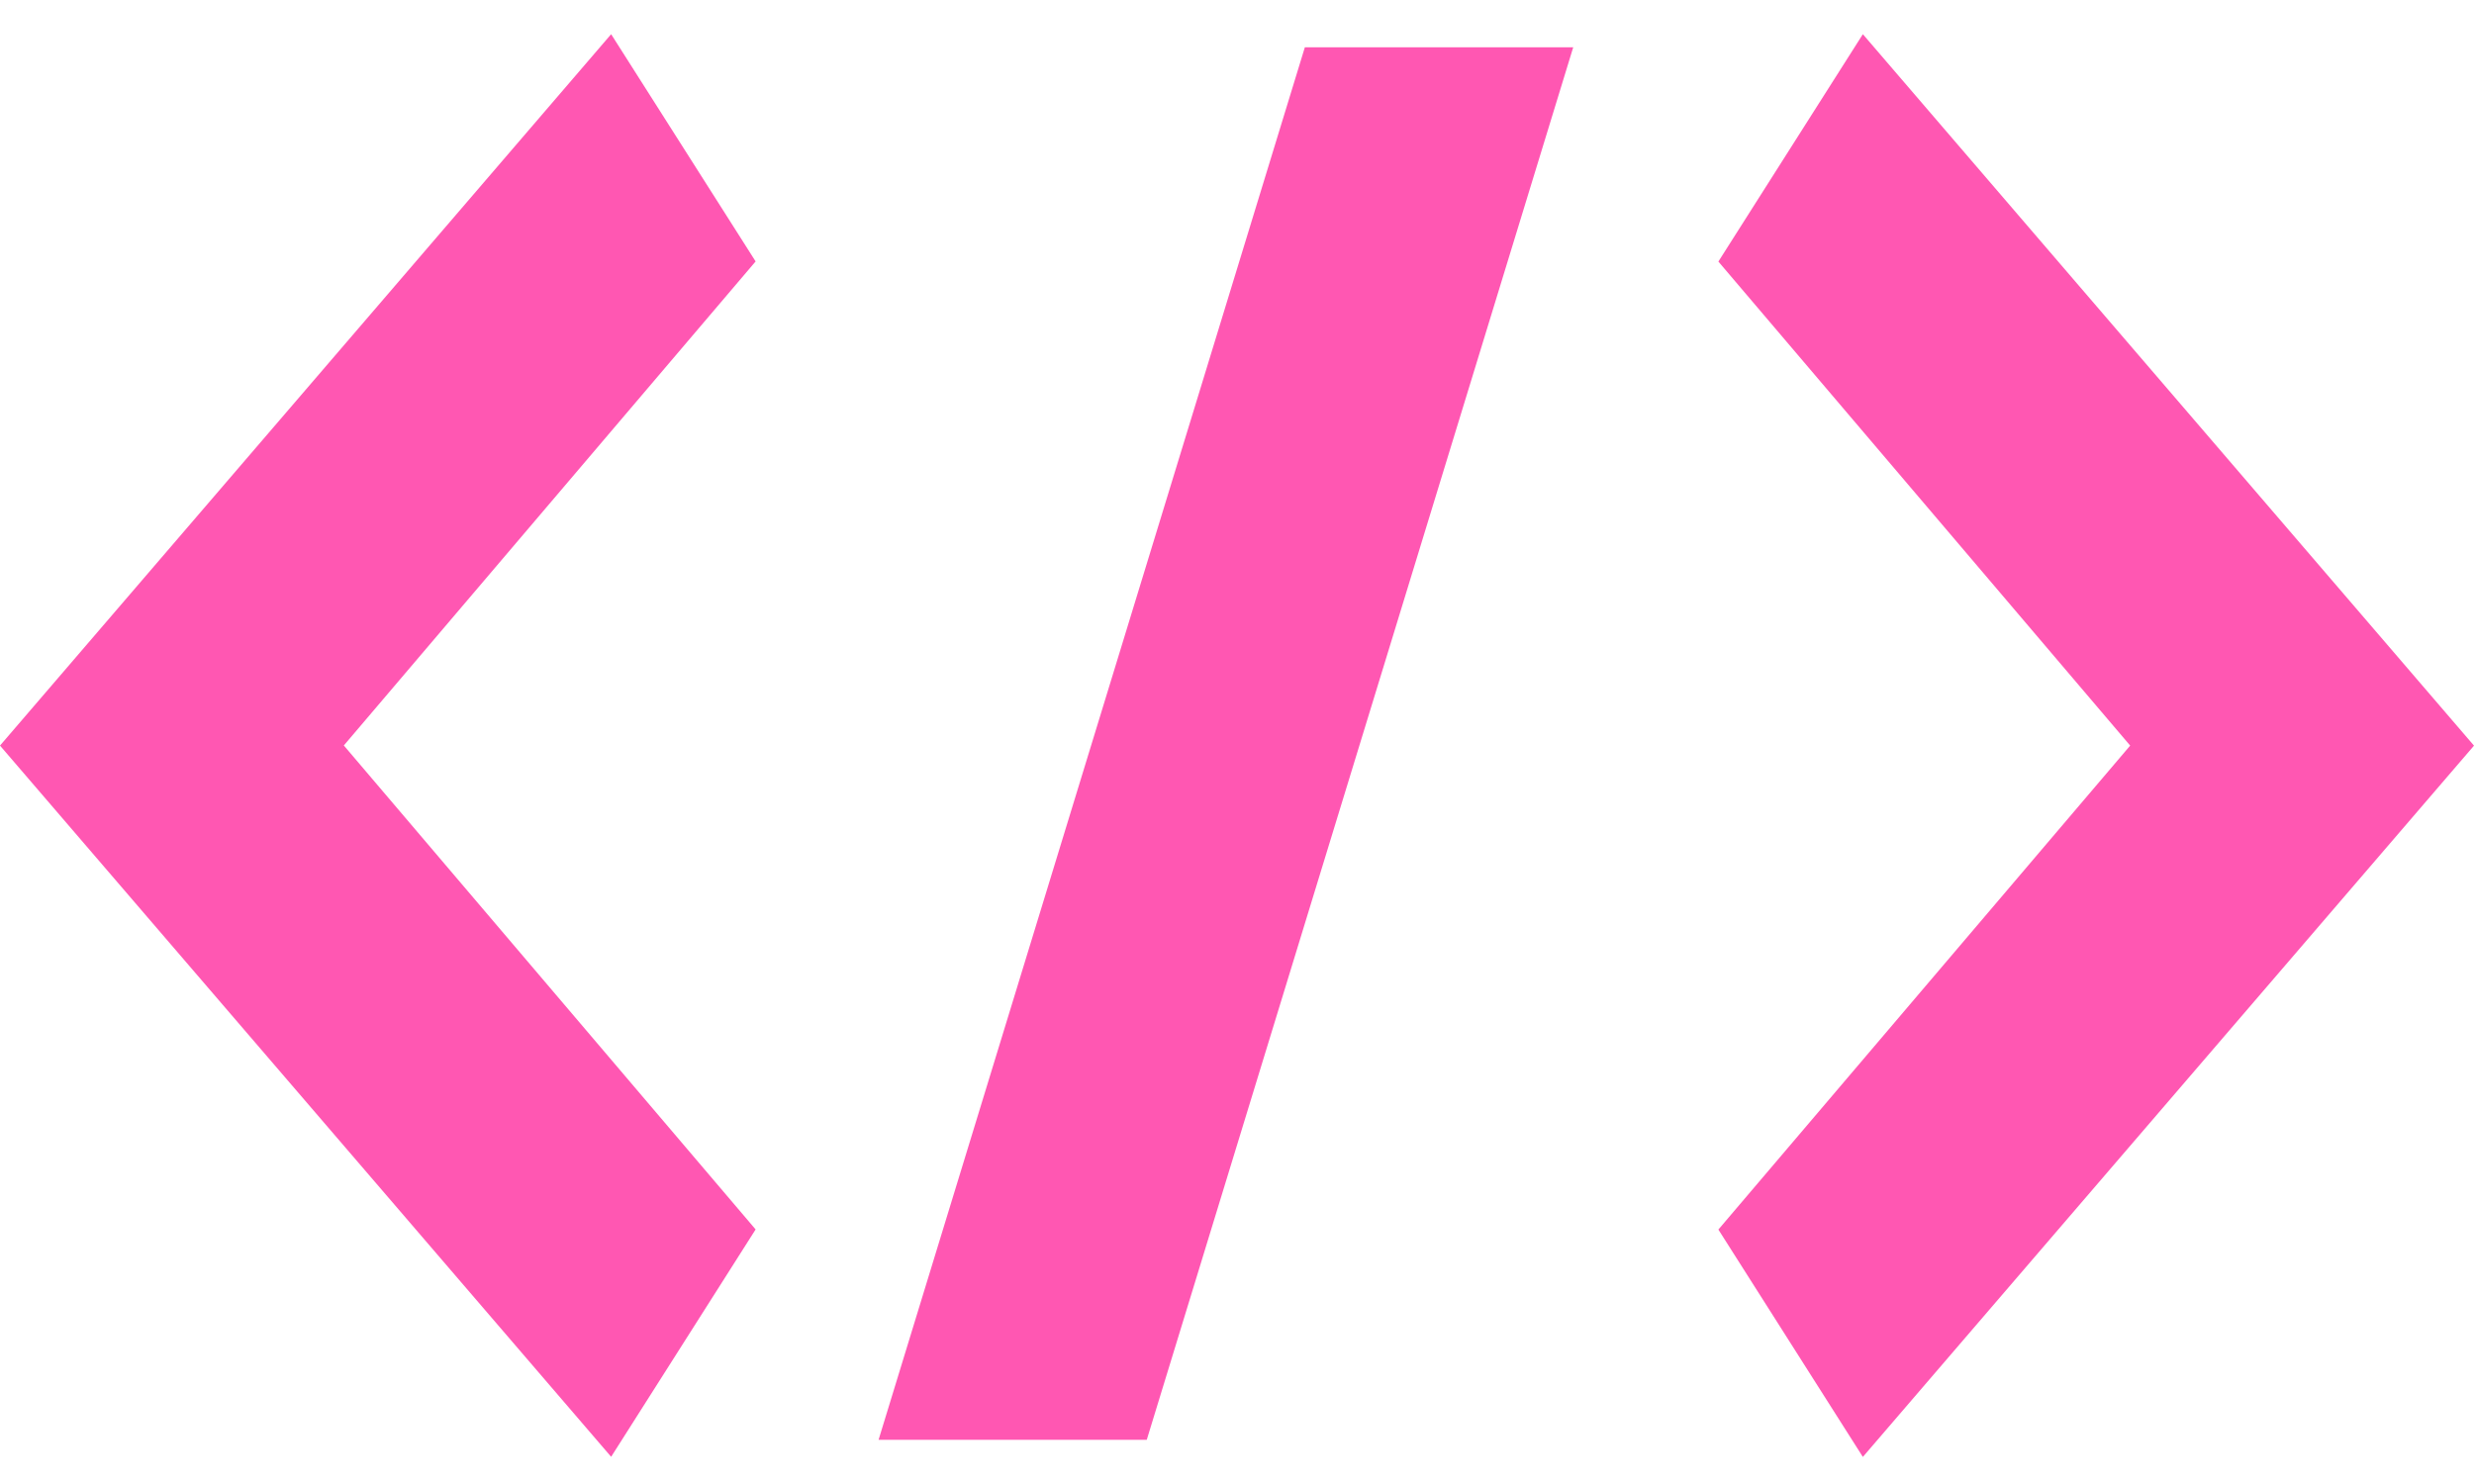
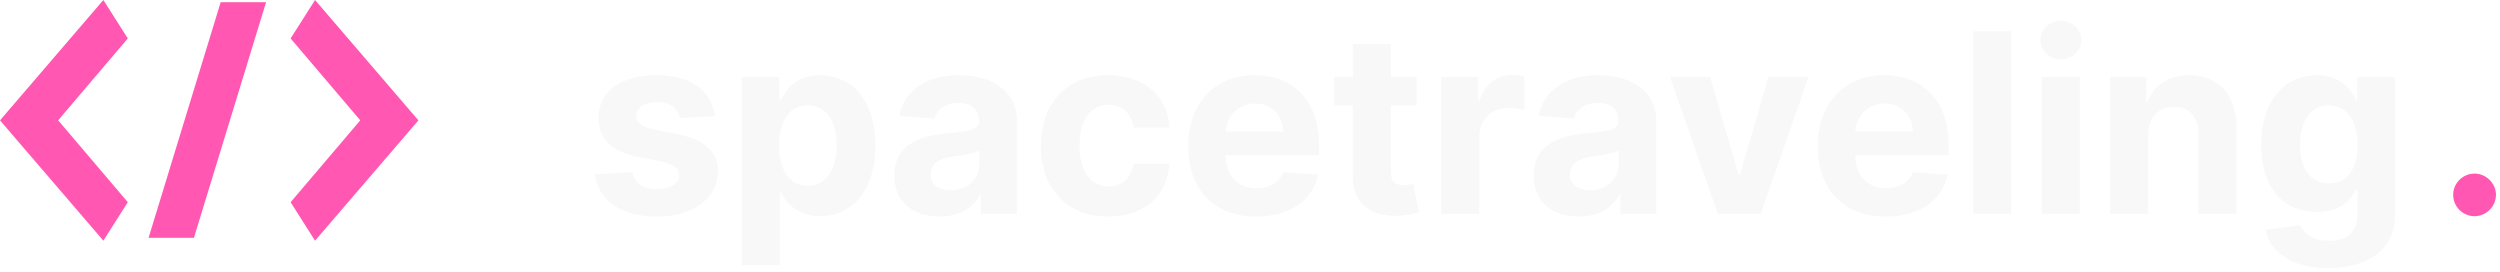
- <svg xmlns="http://www.w3.org/2000/svg" width="40" height="24" viewBox="0 0 40 24" fill="none">
-   <path d="M9.881 0.553L0 12.058L9.881 23.56L12.217 19.883L5.559 12.056L12.217 4.228L9.881 0.553ZM14.205 23.285H18.541L25.436 0.765H21.097L14.205 23.285ZM30.119 0.553L27.783 4.23L34.441 12.058L27.783 19.885L30.119 23.562L40 12.059L30.119 0.553Z" fill="#FF57B2" />
+ <svg xmlns="http://www.w3.org/2000/svg" width="239" height="26" viewBox="0 0 239 26" fill="none">
+   <path d="M68.341 11.089C68.017 8.677 66.074 7.186 62.767 7.186C59.418 7.186 57.21 8.737 57.219 11.259C57.21 13.22 58.446 14.49 61.003 15.001L63.27 15.453C64.412 15.683 64.932 16.1 64.949 16.757C64.932 17.532 64.088 18.086 62.818 18.086C61.523 18.086 60.662 17.532 60.44 16.467L56.869 16.654C57.21 19.16 59.341 20.703 62.81 20.703C66.202 20.703 68.631 18.973 68.639 16.39C68.631 14.498 67.395 13.365 64.855 12.845L62.486 12.367C61.267 12.103 60.815 11.686 60.824 11.055C60.815 10.271 61.702 9.759 62.827 9.759C64.088 9.759 64.838 10.45 65.017 11.293L68.341 11.089Z" fill="#F8F8F8" />
+   <path d="M70.925 25.356H74.556V18.35H74.667C75.17 19.441 76.269 20.66 78.383 20.66C81.366 20.66 83.692 18.299 83.692 13.918C83.692 9.419 81.263 7.186 78.391 7.186C76.201 7.186 75.153 8.49 74.667 9.555H74.505V7.356H70.925V25.356ZM74.479 13.902C74.479 11.566 75.468 10.075 77.232 10.075C79.031 10.075 79.985 11.634 79.985 13.902C79.985 16.186 79.013 17.771 77.232 17.771C75.485 17.771 74.479 16.237 74.479 13.902Z" fill="#F8F8F8" />
+   <path d="M89.846 20.694C91.781 20.694 93.033 19.85 93.672 18.632H93.775V20.447H97.218V11.617C97.218 8.498 94.576 7.186 91.661 7.186C88.525 7.186 86.462 8.686 85.96 11.072L89.317 11.345C89.565 10.475 90.34 9.836 91.644 9.836C92.88 9.836 93.587 10.458 93.587 11.532V11.583C93.587 12.427 92.692 12.538 90.417 12.759C87.826 12.998 85.499 13.867 85.499 16.791C85.499 19.382 87.349 20.694 89.846 20.694ZM90.886 18.188C89.769 18.188 88.968 17.669 88.968 16.671C88.968 15.649 89.812 15.146 91.09 14.967C91.883 14.856 93.178 14.668 93.613 14.379V15.768C93.613 17.14 92.479 18.188 90.886 18.188Z" fill="#F8F8F8" />
+   <path d="M105.95 20.703C109.435 20.703 111.626 18.657 111.796 15.649H108.37C108.157 17.046 107.236 17.831 105.992 17.831C104.296 17.831 103.197 16.407 103.197 13.902C103.197 11.43 104.305 10.015 105.992 10.015C107.322 10.015 108.174 10.893 108.37 12.197H111.796C111.643 9.171 109.35 7.186 105.932 7.186C101.961 7.186 99.506 9.938 99.506 13.953C99.506 17.933 101.918 20.703 105.95 20.703Z" fill="#F8F8F8" />
+   <path d="M120.087 20.703C123.325 20.703 125.507 19.126 126.018 16.697L122.66 16.475C122.294 17.473 121.356 17.992 120.146 17.992C118.331 17.992 117.18 16.791 117.18 14.839V14.831H126.095V13.833C126.095 9.384 123.402 7.186 119.942 7.186C116.089 7.186 113.592 9.921 113.592 13.961C113.592 18.112 116.055 20.703 120.087 20.703ZM117.18 12.581C117.257 11.089 118.391 9.896 120.001 9.896C121.578 9.896 122.669 11.021 122.678 12.581H117.18Z" fill="#F8F8F8" />
+   <path d="M135.428 7.356H132.964V4.22H129.334V7.356H127.544V10.083H129.334V16.901C129.317 19.467 131.064 20.737 133.697 20.626C134.635 20.592 135.3 20.404 135.666 20.285L135.095 17.583C134.916 17.617 134.533 17.703 134.192 17.703C133.467 17.703 132.964 17.43 132.964 16.424V10.083H135.428V7.356Z" fill="#F8F8F8" />
+   <path d="M137.793 20.447H141.423V13.041C141.423 11.43 142.599 10.322 144.202 10.322C144.704 10.322 145.395 10.407 145.736 10.518V7.296C145.412 7.22 144.96 7.169 144.594 7.169C143.128 7.169 141.926 8.021 141.449 9.64H141.312V7.356H137.793V20.447Z" fill="#F8F8F8" />
+   <path d="M150.971 20.694C152.905 20.694 154.158 19.85 154.798 18.632H154.9V20.447H158.343V11.617C158.343 8.498 155.701 7.186 152.786 7.186C149.65 7.186 147.587 8.686 147.084 11.072L150.442 11.345C150.69 10.475 151.465 9.836 152.769 9.836C154.005 9.836 154.712 10.458 154.712 11.532V11.583C154.712 12.427 153.817 12.538 151.542 12.759C148.951 12.998 146.624 13.867 146.624 16.791C146.624 19.382 148.474 20.694 150.971 20.694ZM152.011 18.188C150.894 18.188 150.093 17.669 150.093 16.671C150.093 15.649 150.937 15.146 152.215 14.967C153.008 14.856 154.303 14.668 154.738 14.379V15.768C154.738 17.14 153.604 18.188 152.011 18.188Z" fill="#F8F8F8" />
+   <path d="M172.896 7.356H169.052L166.342 16.723H166.205L163.486 7.356H159.651L164.228 20.447H168.319L172.896 7.356Z" fill="#F8F8F8" />
+   <path d="M180.274 20.703C183.513 20.703 185.695 19.126 186.206 16.697L182.848 16.475C182.481 17.473 181.544 17.992 180.334 17.992C178.518 17.992 177.368 16.791 177.368 14.839V14.831H186.283V13.833C186.283 9.384 183.589 7.186 180.129 7.186C176.277 7.186 173.78 9.921 173.78 13.961C173.78 18.112 176.243 20.703 180.274 20.703ZM177.368 12.581C177.445 11.089 178.578 9.896 180.189 9.896C181.766 9.896 182.856 11.021 182.865 12.581H177.368Z" fill="#F8F8F8" />
+   <path d="M192.283 2.992H188.652V20.447H192.283V2.992Z" fill="#F8F8F8" />
+   <path d="M195.191 20.447H198.822V7.356H195.191V20.447ZM197.015 5.669C198.097 5.669 198.984 4.842 198.984 3.828C198.984 2.822 198.097 1.995 197.015 1.995C195.941 1.995 195.055 2.822 195.055 3.828C195.055 4.842 195.941 5.669 197.015 5.669Z" fill="#F8F8F8" />
+   <path d="M205.361 12.879C205.369 11.191 206.375 10.203 207.841 10.203C209.298 10.203 210.176 11.157 210.168 12.759V20.447H213.798V12.112C213.798 9.061 212.008 7.186 209.281 7.186C207.338 7.186 205.932 8.14 205.344 9.666H205.19V7.356H201.73V20.447H205.361V12.879Z" fill="#F8F8F8" />
+   <path d="M222.557 25.629C226.299 25.629 228.958 23.924 228.958 20.575V7.356H225.353V9.555H225.217C224.731 8.49 223.665 7.186 221.475 7.186C218.603 7.186 216.174 9.419 216.174 13.876C216.174 18.231 218.535 20.259 221.484 20.259C223.572 20.259 224.739 19.211 225.217 18.129H225.37V20.524C225.37 22.322 224.219 23.021 222.643 23.021C221.04 23.021 220.231 22.322 219.932 21.529L216.575 21.981C217.009 24.044 219.029 25.629 222.557 25.629ZM222.634 17.532C220.853 17.532 219.881 16.117 219.881 13.859C219.881 11.634 220.836 10.075 222.634 10.075C224.398 10.075 225.387 11.566 225.387 13.859C225.387 16.169 224.381 17.532 222.634 17.532Z" fill="#F8F8F8" />
+   <path d="M236.571 20.669C237.662 20.669 238.608 19.757 238.616 18.623C238.608 17.507 237.662 16.595 236.571 16.595C235.446 16.595 234.517 17.507 234.526 18.623C234.517 19.757 235.446 20.669 236.571 20.669Z" fill="#FF57B2" />
+   <path d="M9.881 0L0 11.505L9.881 23.007L12.217 19.33L5.559 11.502L12.217 3.675L9.881 0ZM14.205 22.732H18.541L25.436 0.212H21.097L14.205 22.732ZM30.119 0L27.783 3.677L34.441 11.505L27.783 19.332L30.119 23.009L40 11.507L30.119 0Z" fill="#FF57B2" />
</svg>
